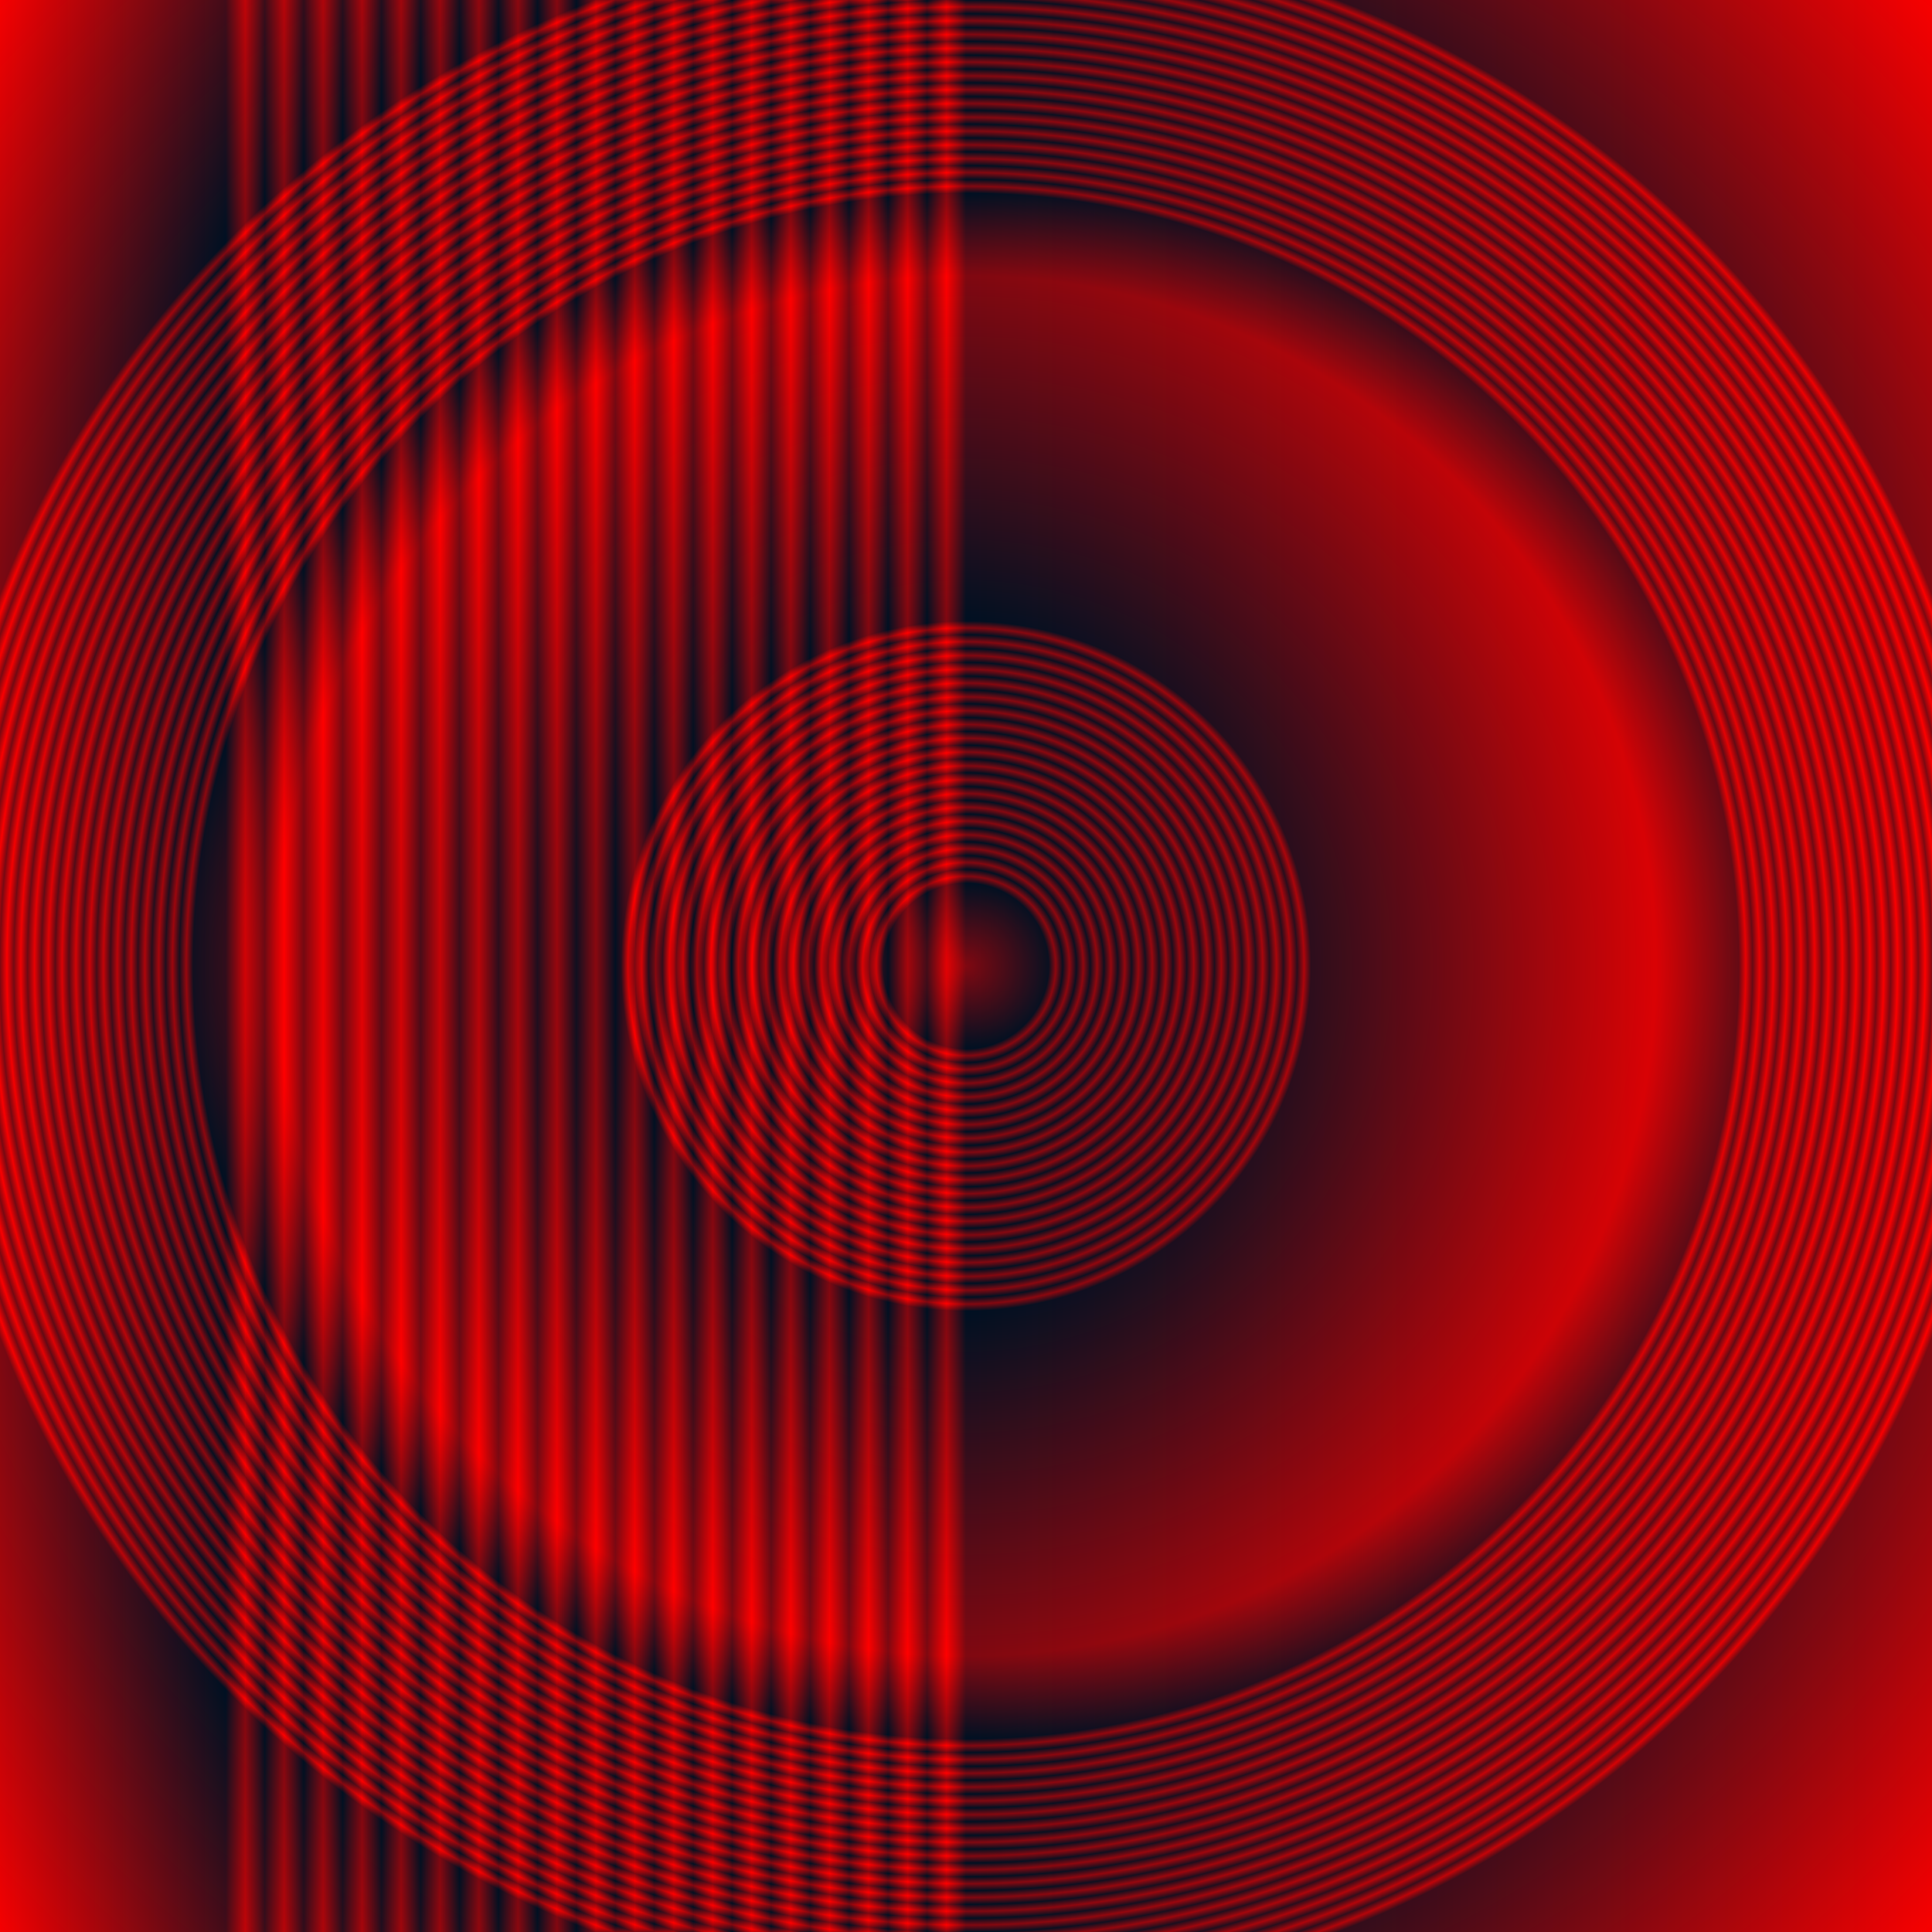
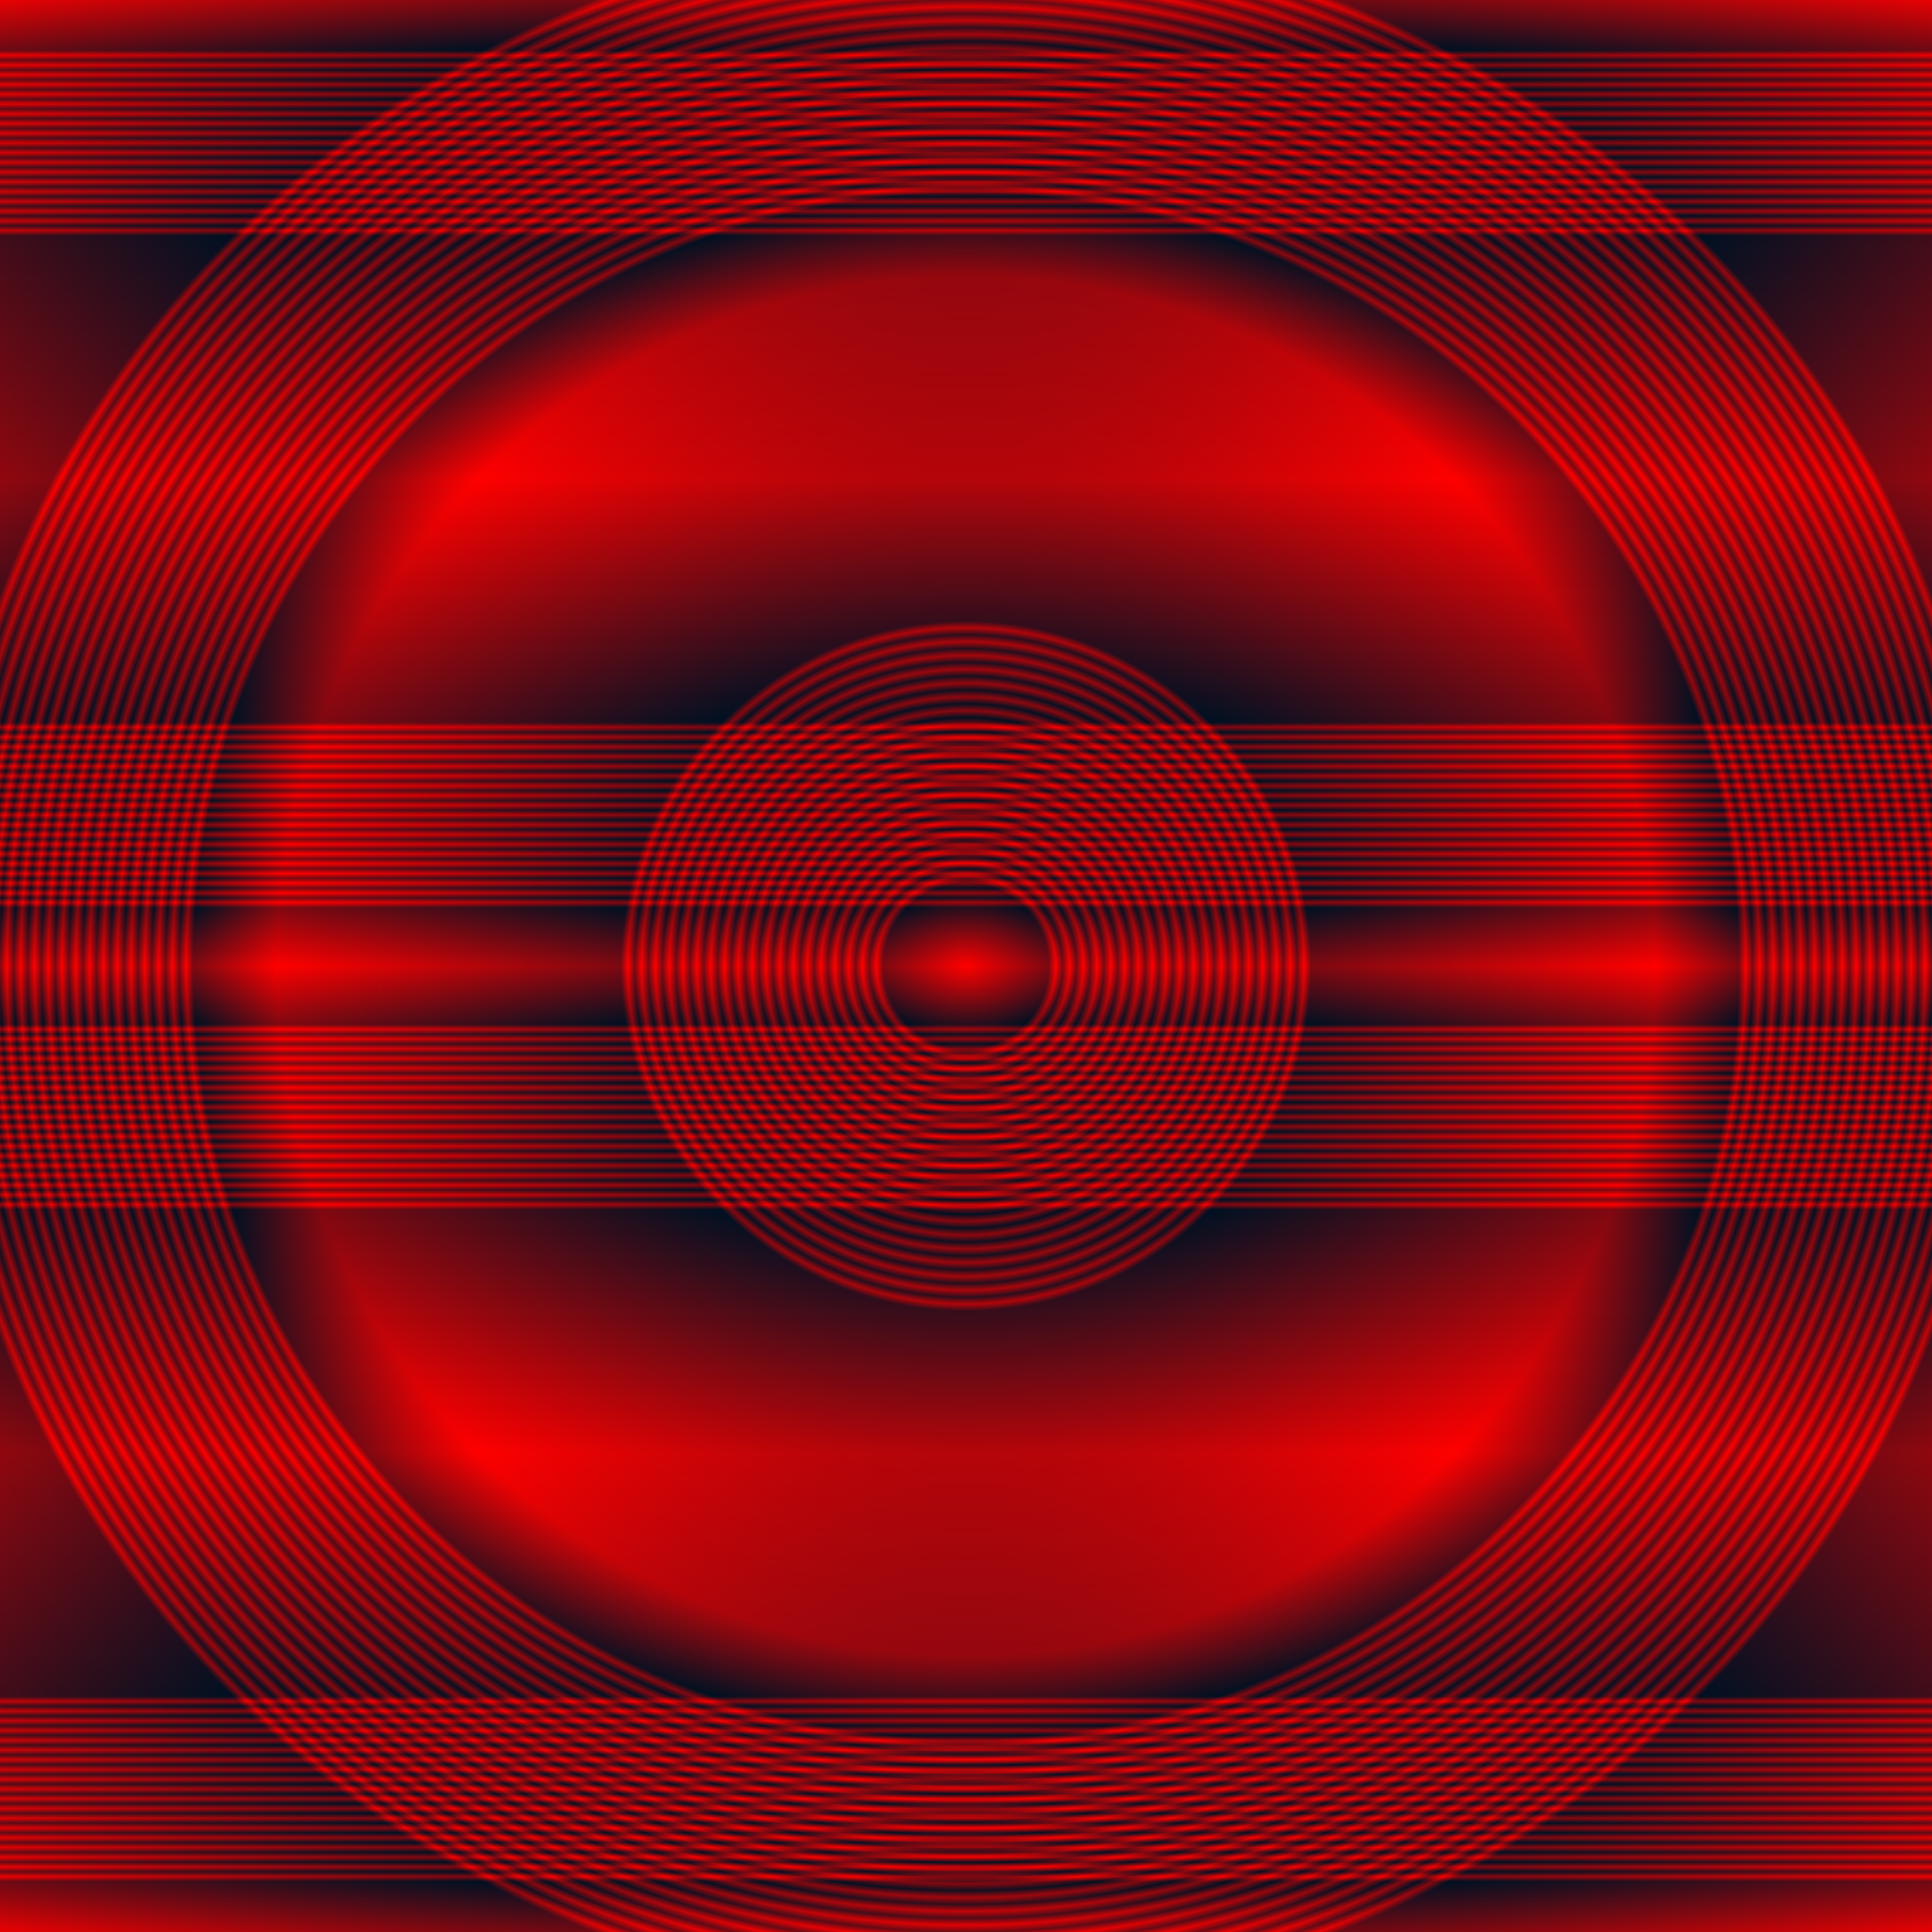
<svg xmlns="http://www.w3.org/2000/svg" xmlns:xlink="http://www.w3.org/1999/xlink" width="210mm" height="210mm" viewBox="0 0 210 210" version="1.1">
  <defs>
-     <linearGradient id="linearGradient7">
+     <linearGradient id="linearGradient7" x1="0%" y1="0%" x2="0%" y2="25%" spreadMethod="reflect">
      <stop offset="0.00" style="stop-color:#ff0000;stop-opacity:1" />
      <stop offset="0.12" style="stop-color:#001122;stop-opacity:1" />
      <stop offset="0.13" style="stop-color:#ff0000;stop-opacity:1" />
      <stop offset="0.14" style="stop-color:#001122;stop-opacity:1" />
      <stop offset="0.15" style="stop-color:#ff0000;stop-opacity:1" />
      <stop offset="0.16" style="stop-color:#001122;stop-opacity:1" />
      <stop offset="0.17" style="stop-color:#ff0000;stop-opacity:1" />
      <stop offset="0.18" style="stop-color:#001122;stop-opacity:1" />
      <stop offset="0.19" style="stop-color:#ff0000;stop-opacity:1" />
      <stop offset="0.20" style="stop-color:#001122;stop-opacity:1" />
      <stop offset="0.21" style="stop-color:#ff0000;stop-opacity:1" />
      <stop offset="0.22" style="stop-color:#001122;stop-opacity:1" />
      <stop offset="0.23" style="stop-color:#ff0000;stop-opacity:1" />
      <stop offset="0.24" style="stop-color:#001122;stop-opacity:1" />
      <stop offset="0.25" style="stop-color:#ff0000;stop-opacity:1" />
      <stop offset="0.26" style="stop-color:#001122;stop-opacity:1" />
      <stop offset="0.27" style="stop-color:#ff0000;stop-opacity:1" />
      <stop offset="0.28" style="stop-color:#001122;stop-opacity:1" />
      <stop offset="0.29" style="stop-color:#ff0000;stop-opacity:1" />
      <stop offset="0.30" style="stop-color:#001122;stop-opacity:1" />
      <stop offset="0.31" style="stop-color:#ff0000;stop-opacity:1" />
      <stop offset="0.32" style="stop-color:#001122;stop-opacity:1" />
      <stop offset="0.33" style="stop-color:#ff0000;stop-opacity:1" />
      <stop offset="0.34" style="stop-color:#001122;stop-opacity:1" />
      <stop offset="0.35" style="stop-color:#ff0000;stop-opacity:1" />
      <stop offset="0.36" style="stop-color:#001122;stop-opacity:1" />
      <stop offset="0.37" style="stop-color:#ff0000;stop-opacity:1" />
      <stop offset="0.38" style="stop-color:#001122;stop-opacity:1" />
      <stop offset="0.39" style="stop-color:#ff0000;stop-opacity:1" />
      <stop offset="0.40" style="stop-color:#001122;stop-opacity:1" />
      <stop offset="0.41" style="stop-color:#ff0000;stop-opacity:1" />
      <stop offset="0.42" style="stop-color:#001122;stop-opacity:1" />
      <stop offset="0.43" style="stop-color:#ff0000;stop-opacity:1" />
      <stop offset="0.44" style="stop-color:#001122;stop-opacity:1" />
      <stop offset="0.45" style="stop-color:#ff0000;stop-opacity:1" />
      <stop offset="0.46" style="stop-color:#001122;stop-opacity:1" />
      <stop offset="0.47" style="stop-color:#ff0000;stop-opacity:1" />
      <stop offset="0.48" style="stop-color:#001122;stop-opacity:1" />
      <stop offset="0.49" style="stop-color:#ff0000;stop-opacity:1" />
      <stop offset="0.50" style="stop-color:#001122;stop-opacity:1" />
      <stop offset="1.00" style="stop-color:#ff0000;stop-opacity:1" />
    </linearGradient>
    <radialGradient xlink:href="#linearGradient7" id="radialGradient77824" spreadMethod="repeat" cx="105" cy="105" fx="105" fy="105" r="75" gradientUnits="userSpaceOnUse" />
  </defs>
  <rect style="        fill:url(#linearGradient7);        fill-opacity:1;" width="210" height="210" x="0" y="0" />
  <rect style="        fill:url(#radialGradient77824);        fill-opacity:0.5;" width="210" height="210" x="0" y="0" />
</svg>
